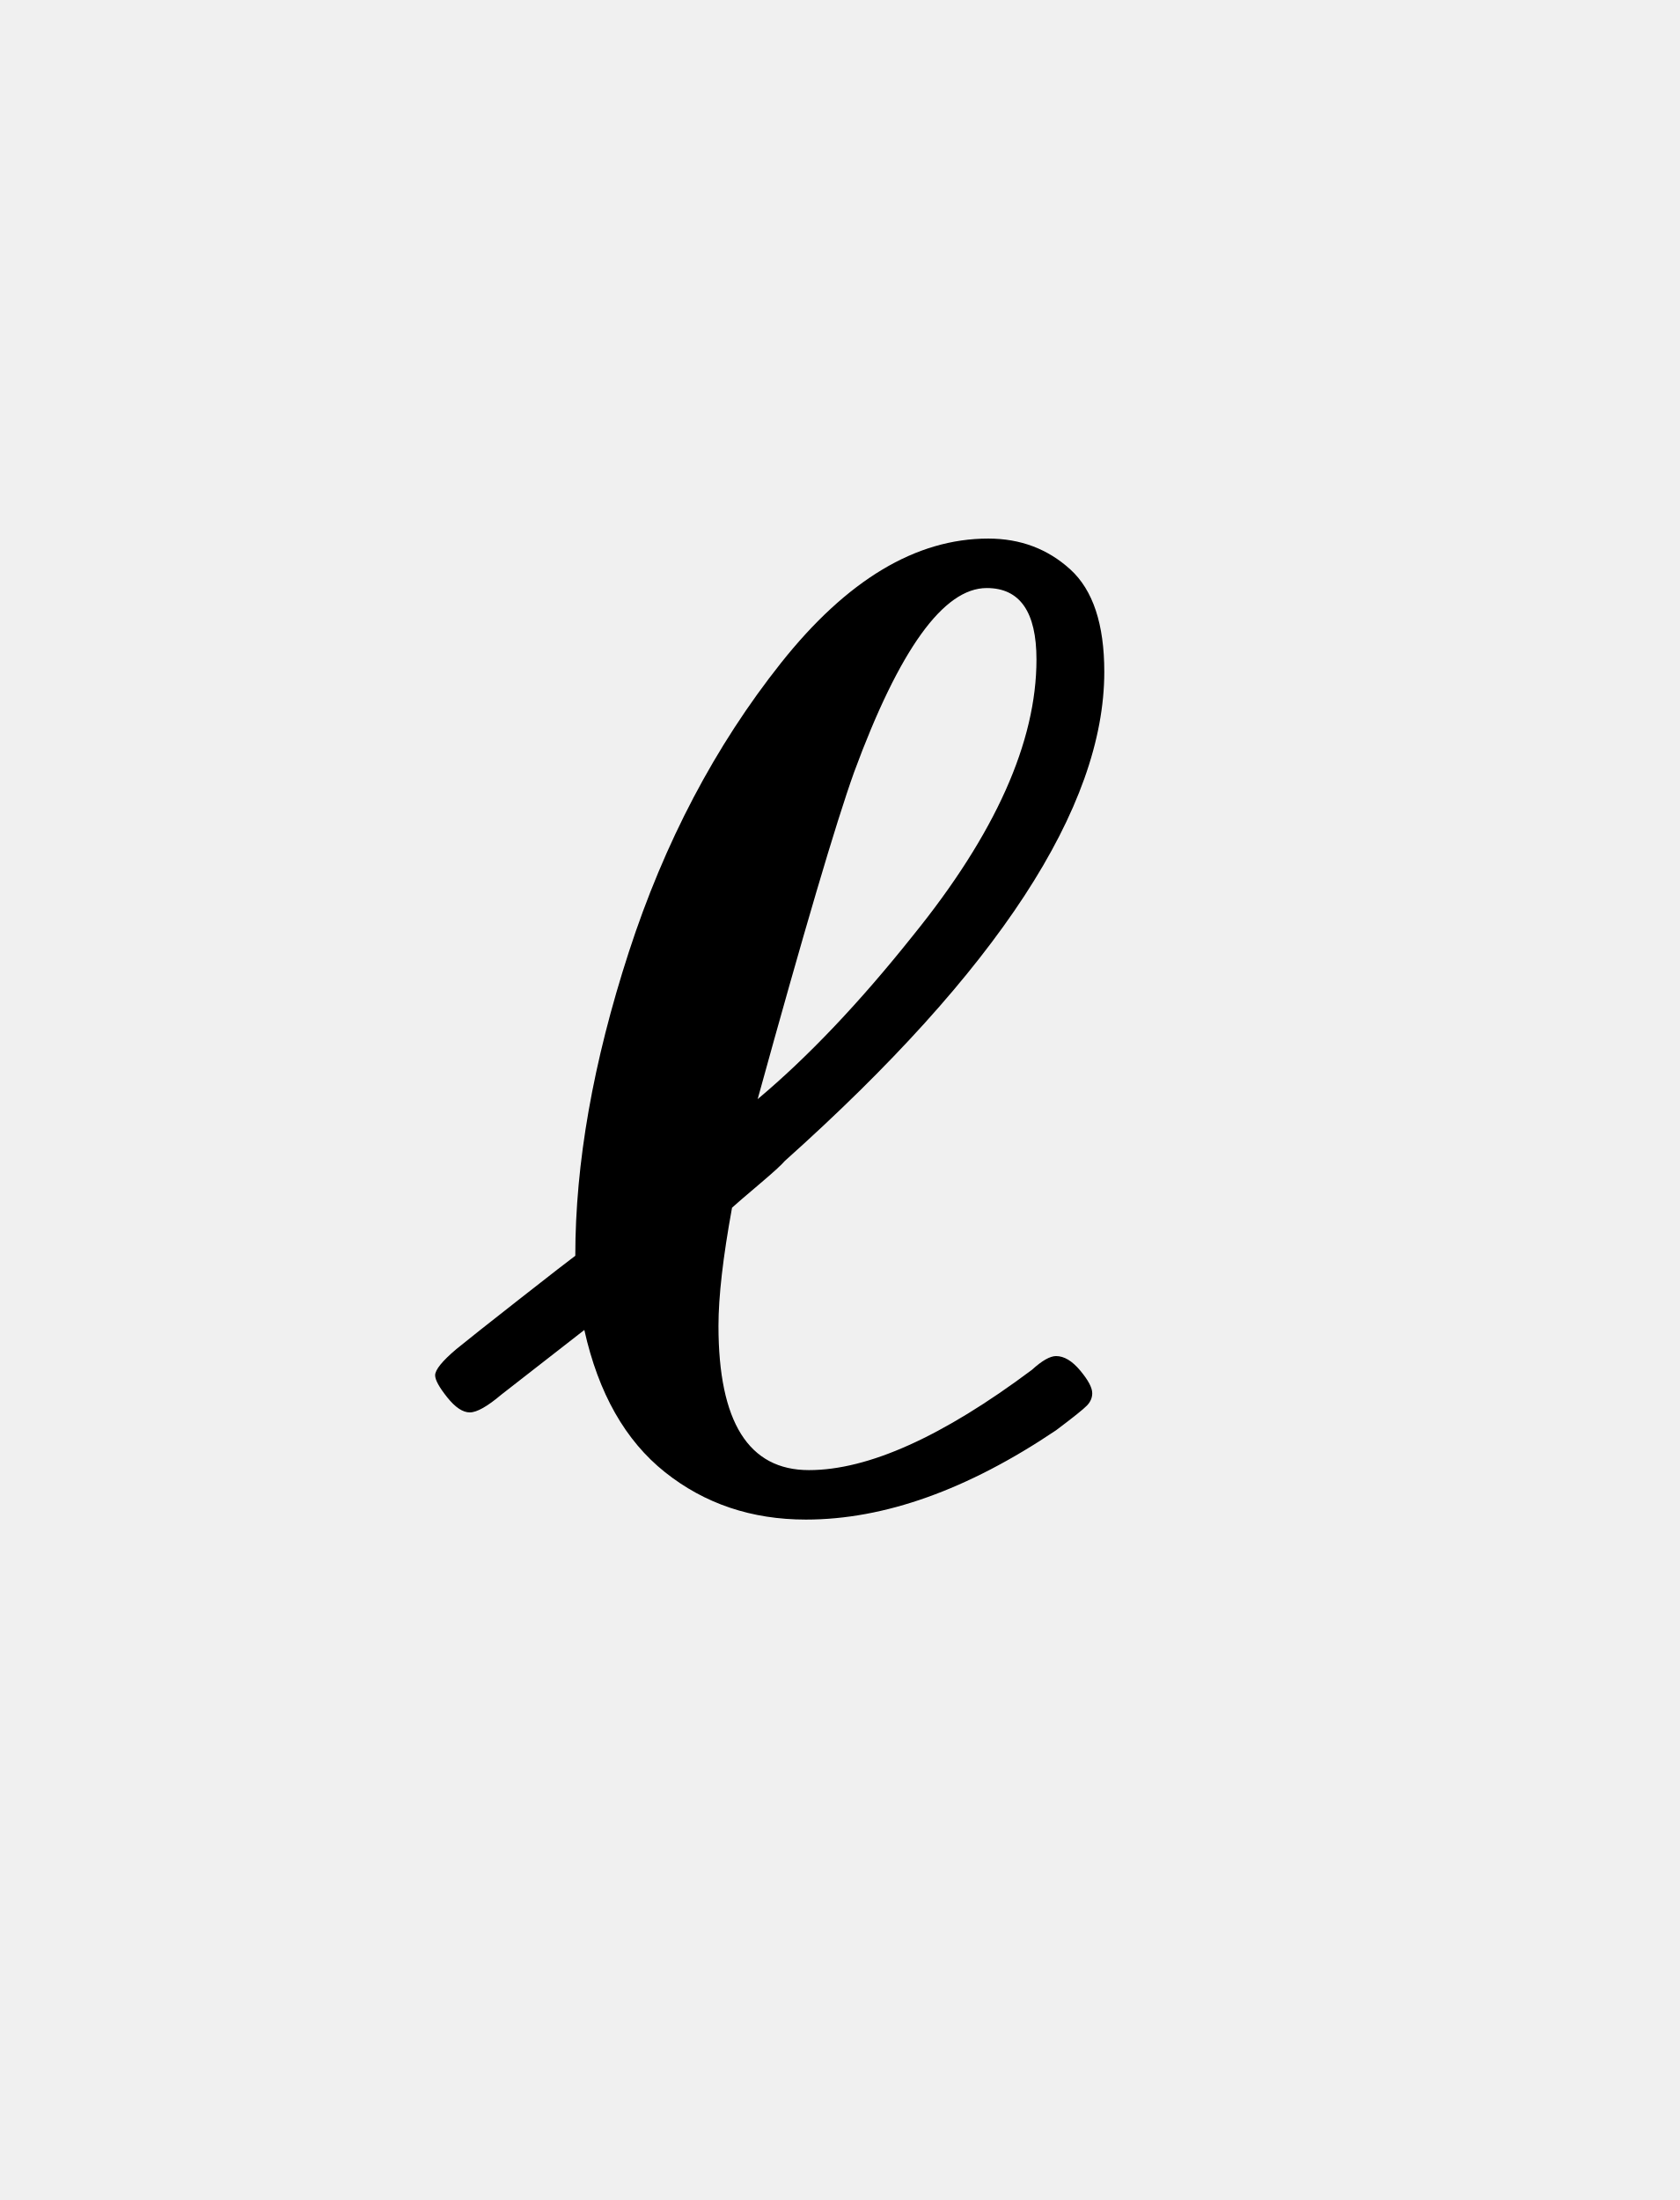
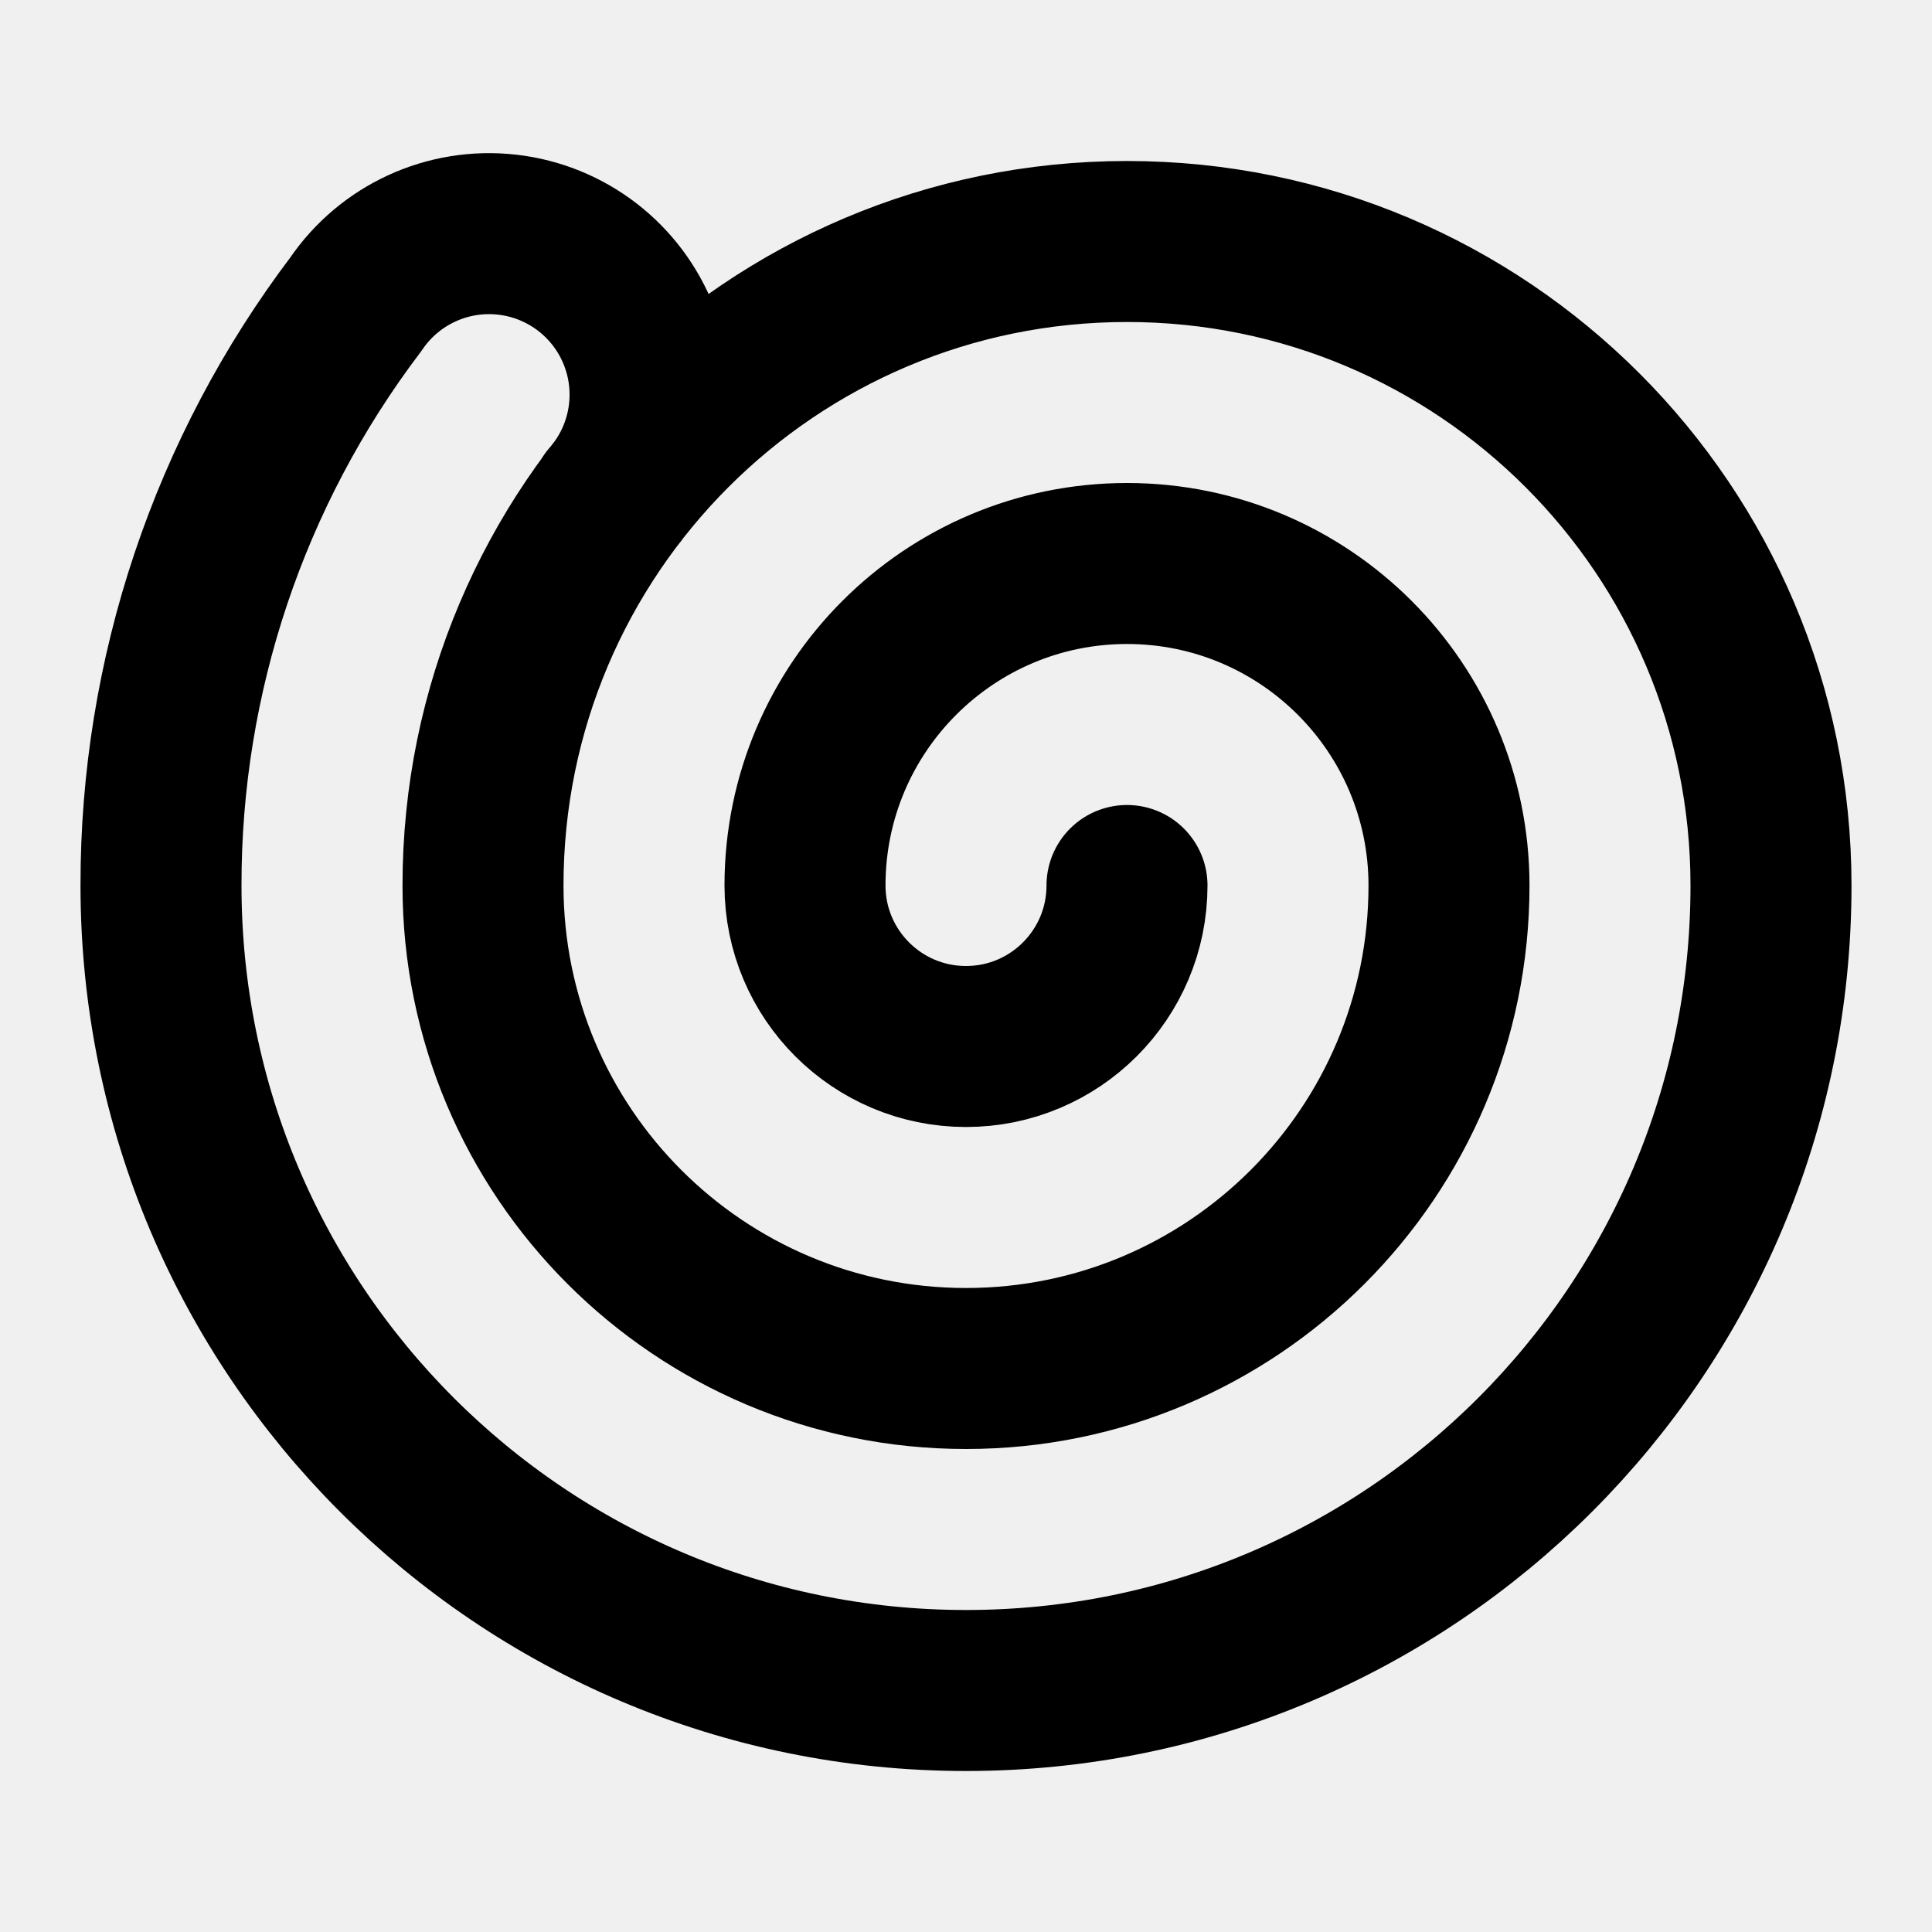
- <svg xmlns="http://www.w3.org/2000/svg" width="961" height="1259" viewBox="0 0 961 1259" fill="none">
-   <mask id="mask0_219_25" style="mask-type:luminance" maskUnits="userSpaceOnUse" x="0" y="0" width="961" height="1259">
-     <path d="M0 0H961V1258.04H0V0Z" fill="white" />
-   </mask>
-   <g mask="url(#mask0_219_25)">
-     <path d="M334.385 761.105L286.951 798.06C278.902 804.874 272.865 808.281 268.84 808.281C264.815 808.281 260.503 805.398 255.903 799.632C251.304 793.866 249.004 789.673 249.004 787.052C249.004 783.907 253.029 778.927 261.078 772.113C266.828 767.395 278.902 757.829 297.3 743.414C315.699 728.999 326.336 720.743 329.21 718.646C329.21 665.704 339.416 607.782 359.827 544.88C380.238 481.978 409.273 426.808 446.933 379.37C484.593 331.931 524.121 308.212 565.518 308.212C583.916 308.212 599.584 314.109 612.521 325.903C625.457 337.697 631.925 357.223 631.925 384.48C631.925 462.059 570.98 555.364 449.089 664.393C447.364 666.49 442.477 670.946 434.428 677.76C426.378 684.574 421.204 689.03 418.904 691.127C413.729 719.433 411.142 741.972 411.142 758.746C411.142 813.785 428.391 841.305 462.888 841.305C496.81 841.305 539.357 822.172 590.528 783.907C596.278 778.665 600.878 776.044 604.327 776.044C608.927 776.044 613.527 778.796 618.126 784.3C622.726 789.804 625.026 794.128 625.026 797.274C625.026 799.894 624.02 802.253 622.007 804.35C619.995 806.447 614.102 811.164 604.327 818.503C553.731 852.575 506.01 869.611 461.163 869.611C430.115 869.611 403.236 860.569 380.525 842.484C357.815 824.4 342.434 797.274 334.385 761.105ZM433.565 629.011C462.313 604.899 491.923 573.71 522.396 535.445C569.543 477.261 593.116 424.58 593.116 377.404C593.116 350.146 583.629 336.518 564.655 336.518C539.932 336.518 514.634 371.638 488.761 441.878C478.412 470.708 460.013 533.086 433.565 629.011Z" fill="currentColor" />
-   </g>
+ <svg xmlns="http://www.w3.org/2000/svg" width="24" height="24" viewBox="0 0 24 24" fill="none" stroke="currentColor" stroke-width="2" stroke-linecap="round" stroke-linejoin="round" class="lucide lucide-shell-icon lucide-shell">
+   <path d="M14 11a2 2 0 1 1-4 0 4 4 0 0 1 8 0 6 6 0 0 1-12 0 8 8 0 0 1 16 0 10 10 0 1 1-20 0 11.93 11.93 0 0 1 2.42-7.22 2 2 0 1 1 3.16 2.44" />
</svg>
